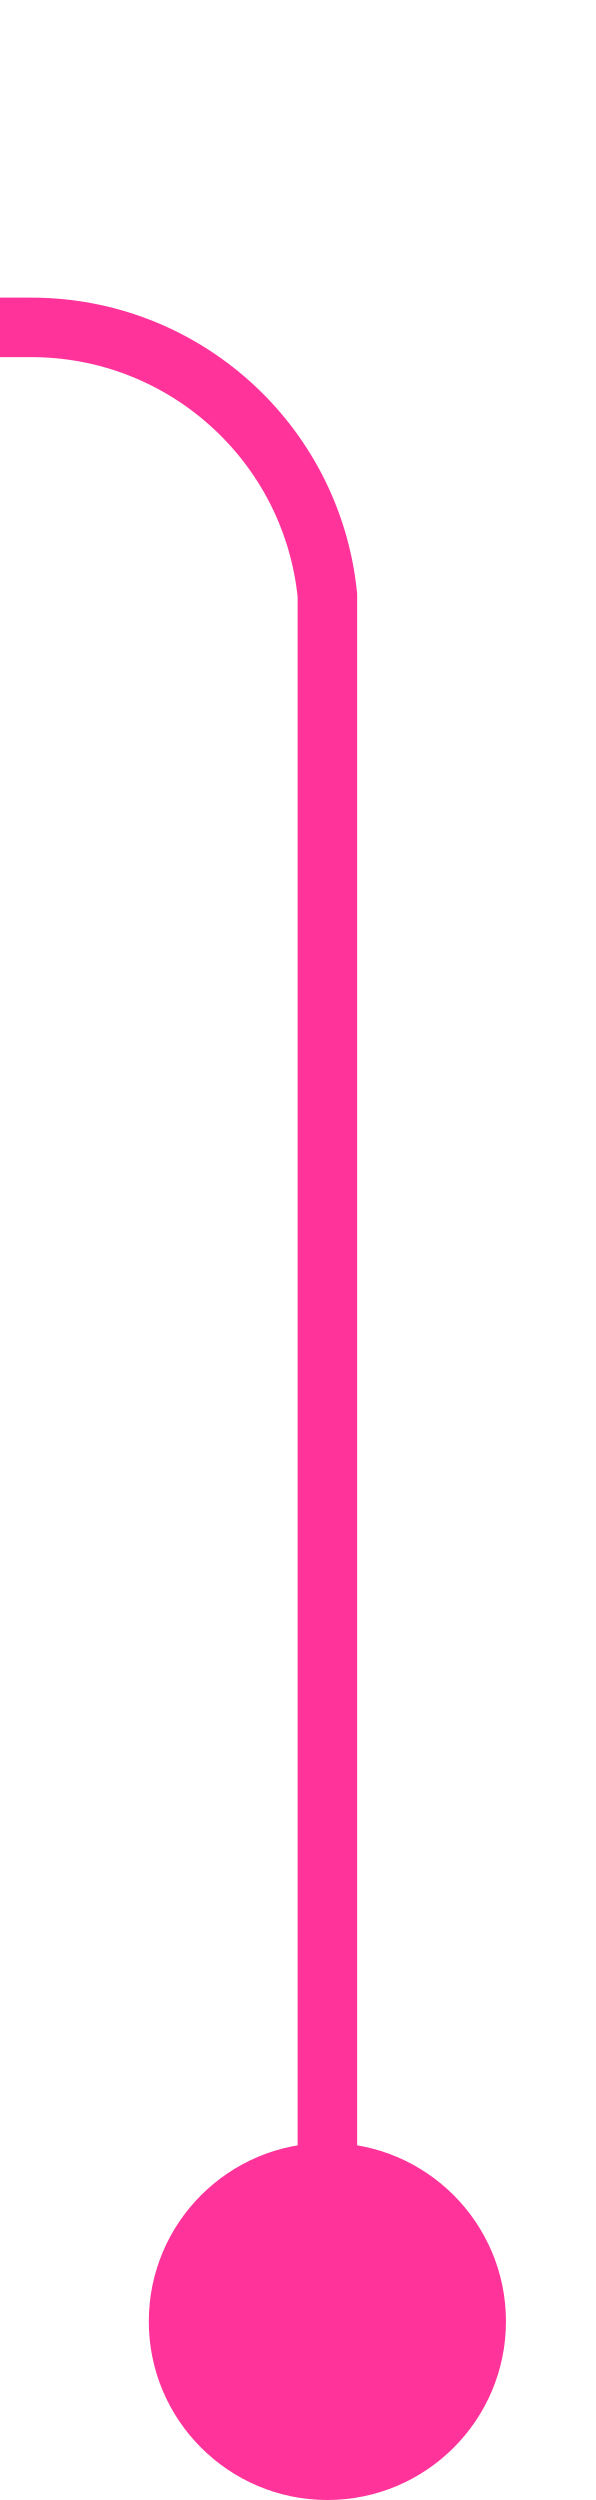
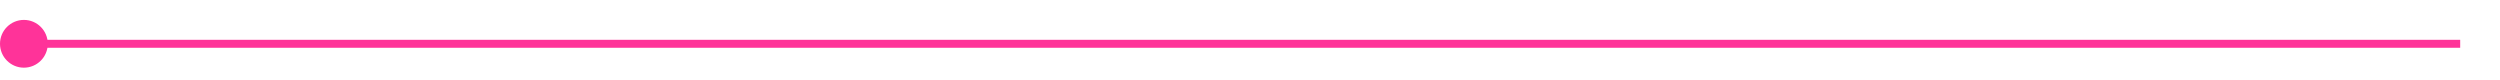
- <svg xmlns="http://www.w3.org/2000/svg" version="1.1" width="10px" height="42px" preserveAspectRatio="xMidYMin meet" viewBox="741 533 8 42">
-   <path d="M 745.5 574  L 745.5 543  A 5 5 0 0 0 740.5 538.5 L 509 538.5  " stroke-width="1" stroke-dasharray="0" stroke="rgba(255, 51, 153, 1)" fill="none" class="stroke" />
-   <path d="M 745.5 569  A 3 3 0 0 0 742.5 572 A 3 3 0 0 0 745.5 575 A 3 3 0 0 0 748.5 572 A 3 3 0 0 0 745.5 569 Z " fill-rule="nonzero" fill="rgba(255, 51, 153, 1)" stroke="none" class="fill" />
+ <svg xmlns="http://www.w3.org/2000/svg" version="1.1" width="314px" height="10px" preserveAspectRatio="xMinYMid meet" viewBox="360 1421 314 8">
+   <path d="M 361 1425.5  L 669 1425.5  " stroke-width="1" stroke-dasharray="0" stroke="rgba(255, 51, 153, 1)" fill="none" class="stroke" />
+   <path d="M 363 1422.5  A 3 3 0 0 0 360 1425.5 A 3 3 0 0 0 363 1428.5 A 3 3 0 0 0 366 1425.5 A 3 3 0 0 0 363 1422.5 Z " fill-rule="nonzero" fill="rgba(255, 51, 153, 1)" stroke="none" class="fill" />
</svg>
